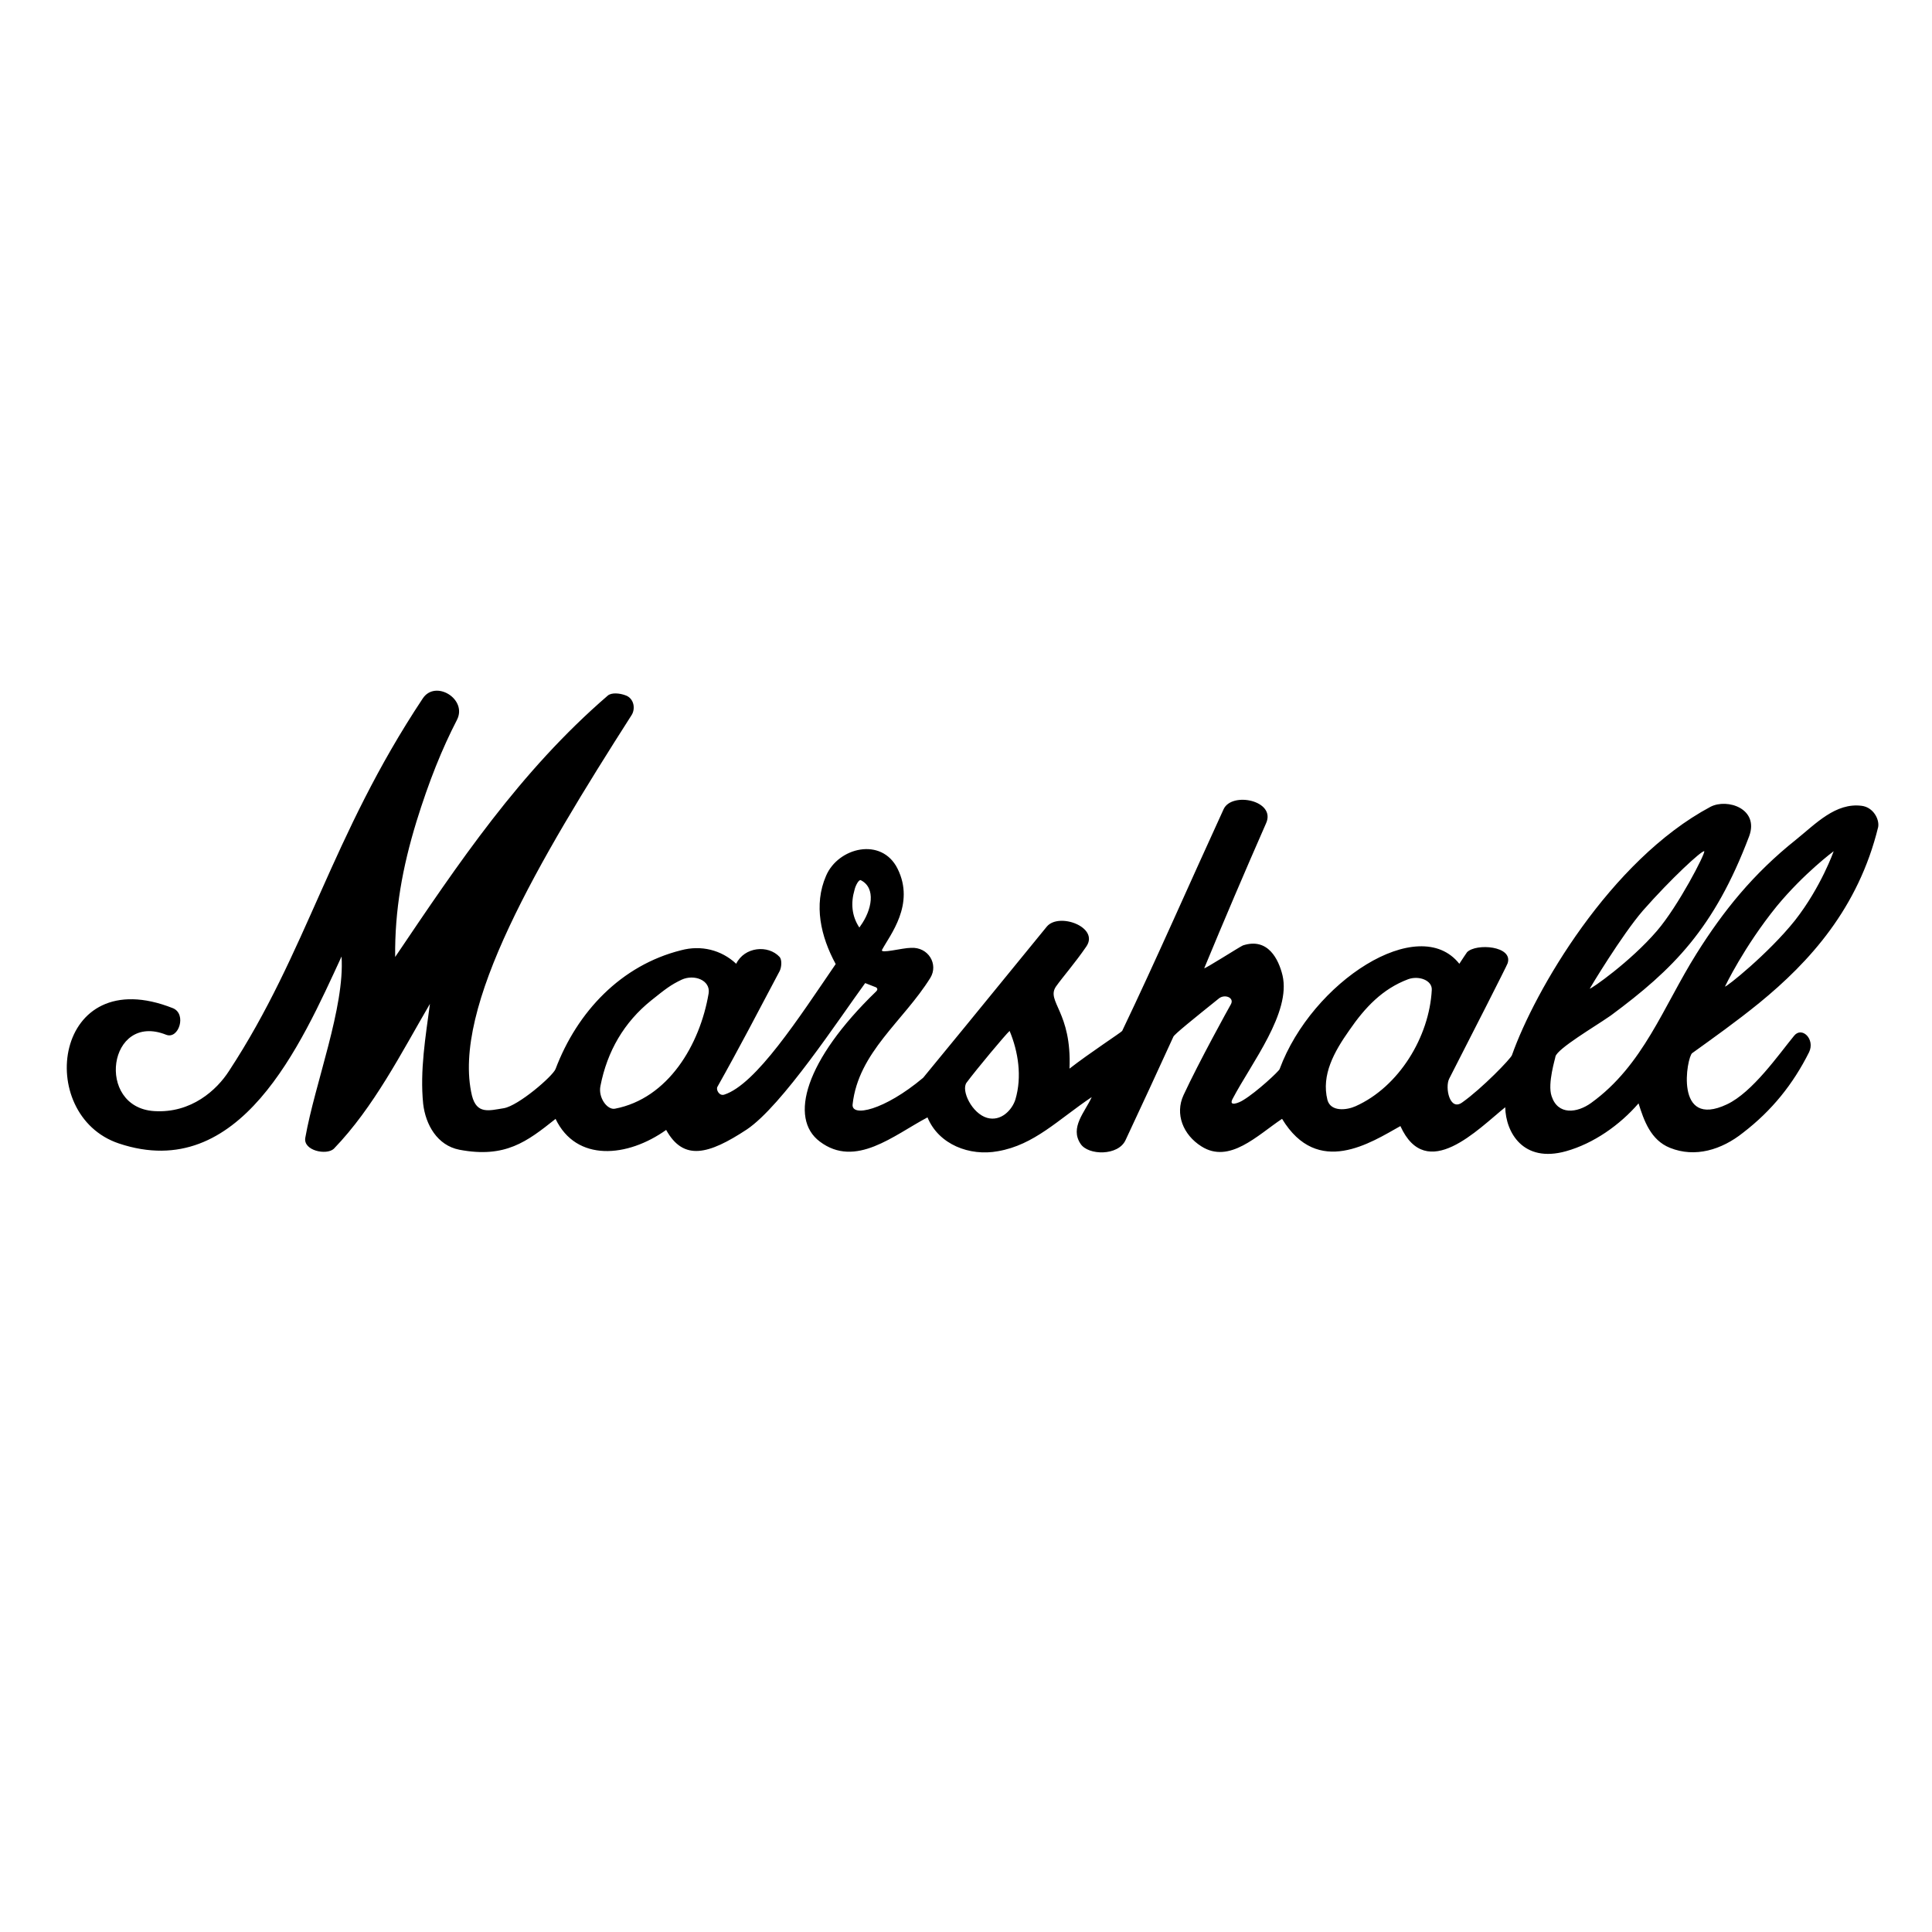
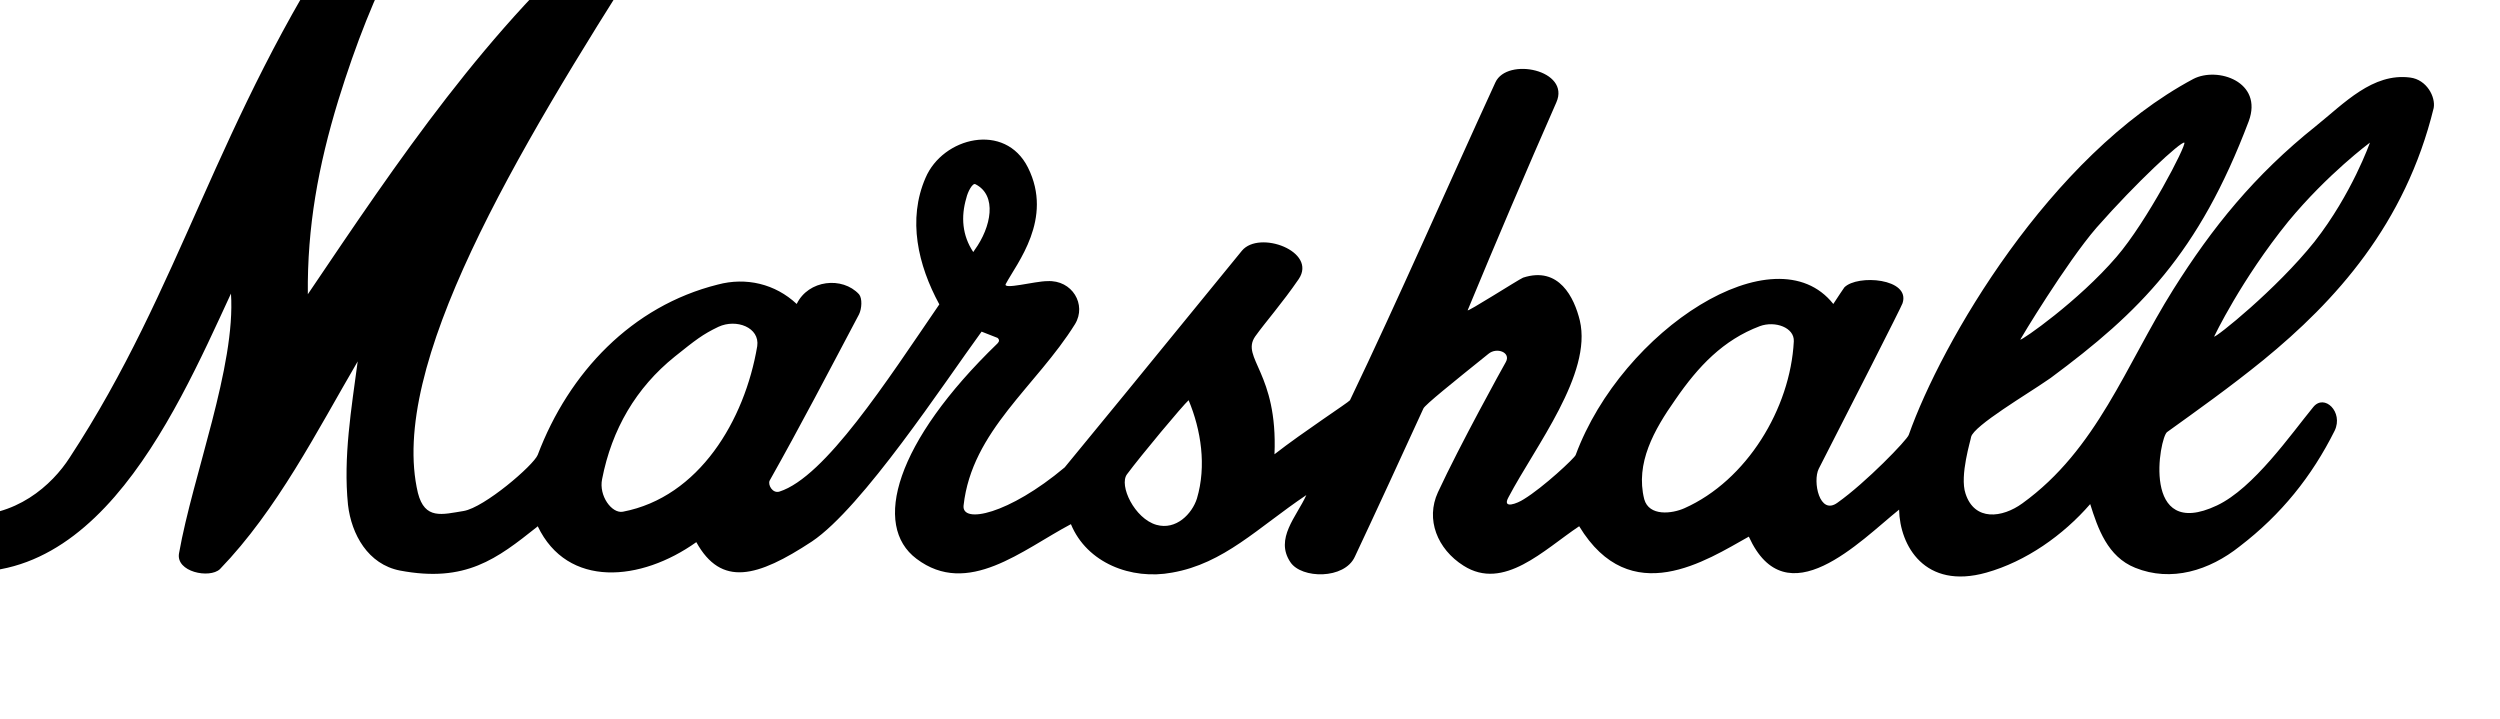
- <svg xmlns="http://www.w3.org/2000/svg" viewBox="0 0 192.756 192.756" width="360" height="360">
+ <svg xmlns="http://www.w3.org/2000/svg" viewBox="18 75 174 50">
  <g fill-rule="evenodd" clip-rule="evenodd">
    <path d="M61.353 110.615c5.302-1.014 8.482-6.363 9.35-11.52.192-1.301-1.446-1.928-2.699-1.35-1.109.531-1.591.916-3.037 2.072-2.699 2.17-4.386 5.061-5.061 8.531-.24 1.158.676 2.412 1.447 2.267zm37.133.914c1.375.387 2.482-.77 2.82-1.83.674-2.266.289-4.771-.578-6.844-.387.336-3.326 3.855-4.29 5.156-.578.772.53 3.085 2.048 3.518zm33.953-1.783c.338 1.205 1.928 1.014 2.795.627 4.338-1.928 7.375-6.939 7.615-11.615.049-.963-1.301-1.445-2.361-1.059-2.555.963-4.289 2.795-5.879 5.107-1.494 2.122-2.797 4.434-2.17 6.94zm39.665-11.324c.049.145 4.338-3.278 6.988-6.603 2.604-3.326 3.855-6.893 3.855-6.893s-2.939 2.169-5.686 5.495c-3.277 4.048-5.157 8.001-5.157 8.001zm-86.365-5.88l.096-.145c1.157-1.591 1.591-3.808.048-4.579-.193-.096-.53.53-.626.964-.385 1.301-.289 2.603.482 3.76zm-2.362 3.643c-1.494-2.748-2.217-5.908-.963-8.8 1.205-2.844 5.542-3.904 7.132-.723 1.784 3.566-.771 6.651-1.542 8.097-.241.434 2.024-.192 2.892-.192 1.735-.097 2.747 1.639 1.928 2.987-2.699 4.338-7.181 7.424-7.759 12.627-.145 1.303 3.132.627 7.037-2.65.097-.096 7.036-8.578 12.338-15.084 1.205-1.446 5.252.048 3.951 1.976-1.156 1.687-2.312 2.987-3.035 4.001-1.014 1.494 1.59 2.506 1.348 8.193 1.977-1.543 5.158-3.615 5.254-3.76 3.326-6.94 6.844-14.989 10.121-22.122.818-1.783 5.254-.868 4.24 1.397a727.412 727.412 0 0 0-6.168 14.458c-.096.193 3.518-2.121 3.855-2.265 2.506-.819 3.566 1.397 3.951 2.988.869 3.711-3.084 8.723-4.963 12.289-.482.869.627.434 1.061.145 1.35-.818 3.566-2.891 3.613-3.084 3.23-8.723 13.881-15.615 17.93-10.506.289-.434.723-1.109.771-1.157.914-.916 4.625-.627 4.047 1.108 0 .098-3.855 7.664-5.832 11.52-.434.867.049 3.277 1.303 2.361 1.977-1.398 4.867-4.387 4.963-4.723 2.266-6.41 9.785-19.423 19.809-24.773 1.688-.868 4.867.193 3.855 2.939-3.49 9.229-7.598 13.287-13.781 17.869-.113.082-.186.125-.262.178-1.303.91-5.098 3.148-5.283 3.932 0 .145-.818 2.697-.385 3.951.627 1.928 2.555 1.688 3.951.674 5.205-3.758 7.182-9.59 10.508-14.891 2.697-4.29 5.639-7.952 9.928-11.374 1.975-1.59 3.951-3.711 6.555-3.374 1.156.145 1.783 1.35 1.639 2.121-1.977 8.096-6.844 13.446-11.857 17.543-2.312 1.879-4.625 3.518-6.699 5.012-.529.385-1.83 7.615 3.471 5.107 2.555-1.203 5.156-4.963 6.699-6.842.771-.965 2.121.336 1.494 1.639-1.59 3.18-3.711 5.83-6.604 8.047-2.119 1.688-4.77 2.508-7.277 1.494-1.928-.77-2.602-2.746-3.133-4.434-1.879 2.17-4.482 4-7.229 4.771-4.289 1.205-6.023-1.879-6.072-4.385-2.699 2.168-7.855 7.613-10.459 1.879-2.939 1.639-8.24 5.156-11.807-.723-2.459 1.639-5.254 4.529-8.049 2.746-1.832-1.156-2.65-3.229-1.783-5.107 1.543-3.326 4.529-8.725 4.723-9.061.385-.676-.627-1.061-1.205-.578-2.457 1.975-4.434 3.564-4.529 3.807-1.254 2.748-3.52 7.662-4.771 10.314-.723 1.59-3.711 1.541-4.482.385-1.109-1.639.434-3.182 1.107-4.676-3.373 2.266-5.734 4.771-9.348 5.398-2.844.531-5.929-.674-7.038-3.373-3.374 1.783-7.181 5.107-10.748 2.41-3.084-2.314-1.494-8.098 5.639-14.99.137-.139.137-.268 0-.385l-1.108-.434c-2.603 3.566-8.29 12.242-11.808 14.604-3.807 2.506-6.313 3.18-8.048.047-3.855 2.748-8.964 3.23-11.037-1.107l-.048.047c-2.795 2.219-4.964 3.904-9.543 3.037-2.217-.434-3.374-2.506-3.615-4.578-.337-3.326.241-6.699.675-9.977-2.843 4.867-5.591 10.314-9.591 14.459-.723.674-3.084.191-2.843-1.109.964-5.445 3.952-13.012 3.615-18.073-4.049 8.772-10.121 22.7-22.218 18.651-8.482-2.844-6.506-18.217 5.397-13.494 1.397.578.579 3.133-.674 2.65-5.784-2.312-7.085 7.23-1.205 7.615 3.711.24 6.265-2.121 7.47-4 7.808-11.904 10.169-23.375 19.326-37.159 1.253-1.927 4.482.048 3.422 2.121-1.494 2.892-2.795 6.121-4.049 10.169-1.397 4.578-2.168 8.819-2.12 13.494 6.313-9.35 12.434-18.507 21.205-26.073.386-.337 1.205-.241 1.735-.048.916.289 1.061 1.397.626 2.024-9.205 14.411-17.977 29.157-15.904 37.929.482 1.881 1.687 1.494 3.181 1.254 1.445-.24 4.868-3.182 5.157-3.904 2.168-5.734 6.555-10.361 12.531-11.855 1.976-.53 4-.048 5.494 1.35.819-1.687 3.181-1.928 4.338-.675.241.29.192 1.013 0 1.398-2.169 4.098-4.049 7.711-6.218 11.566-.145.289.193.916.675.771 3.18-1.011 7.47-7.683 11.132-13.031zm75.232 2.454c.096.072 4.049-2.675 6.699-5.76 2.121-2.458 4.867-7.759 4.723-7.952-.24-.096-3.324 2.748-6.121 5.928-2.119 2.457-5.301 7.758-5.301 7.784z" fill="currentColor" />
  </g>
</svg>
